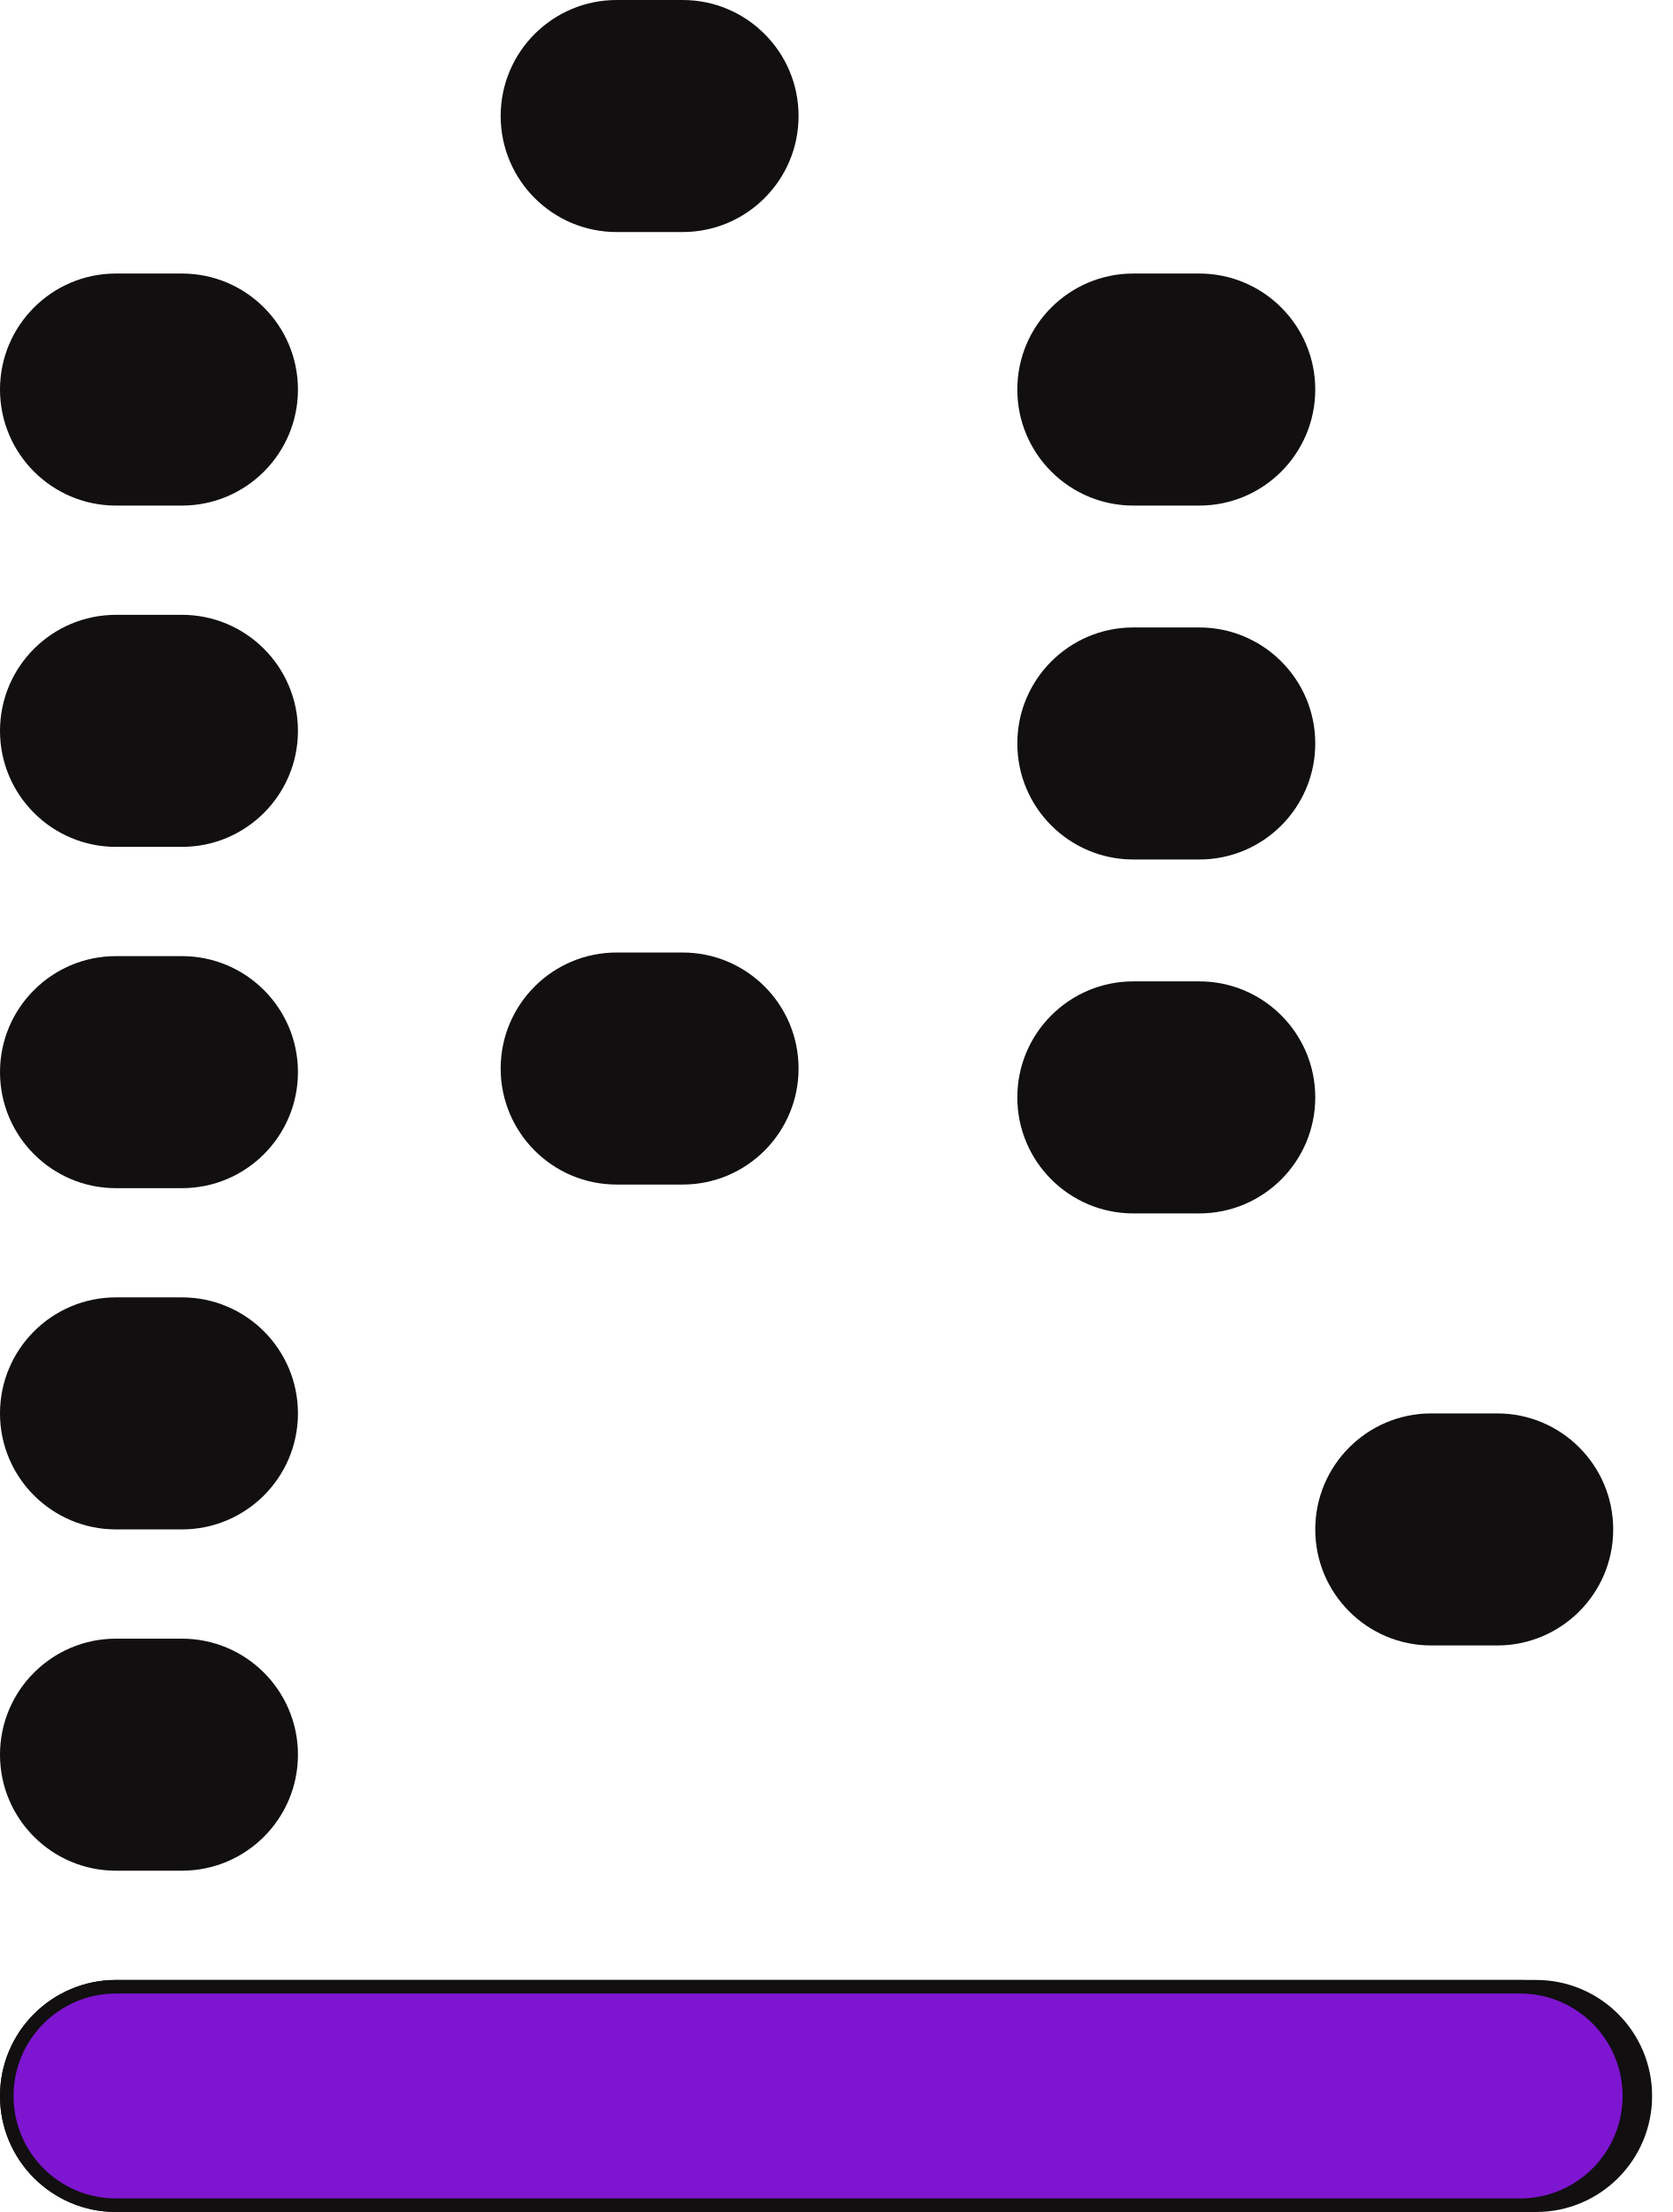
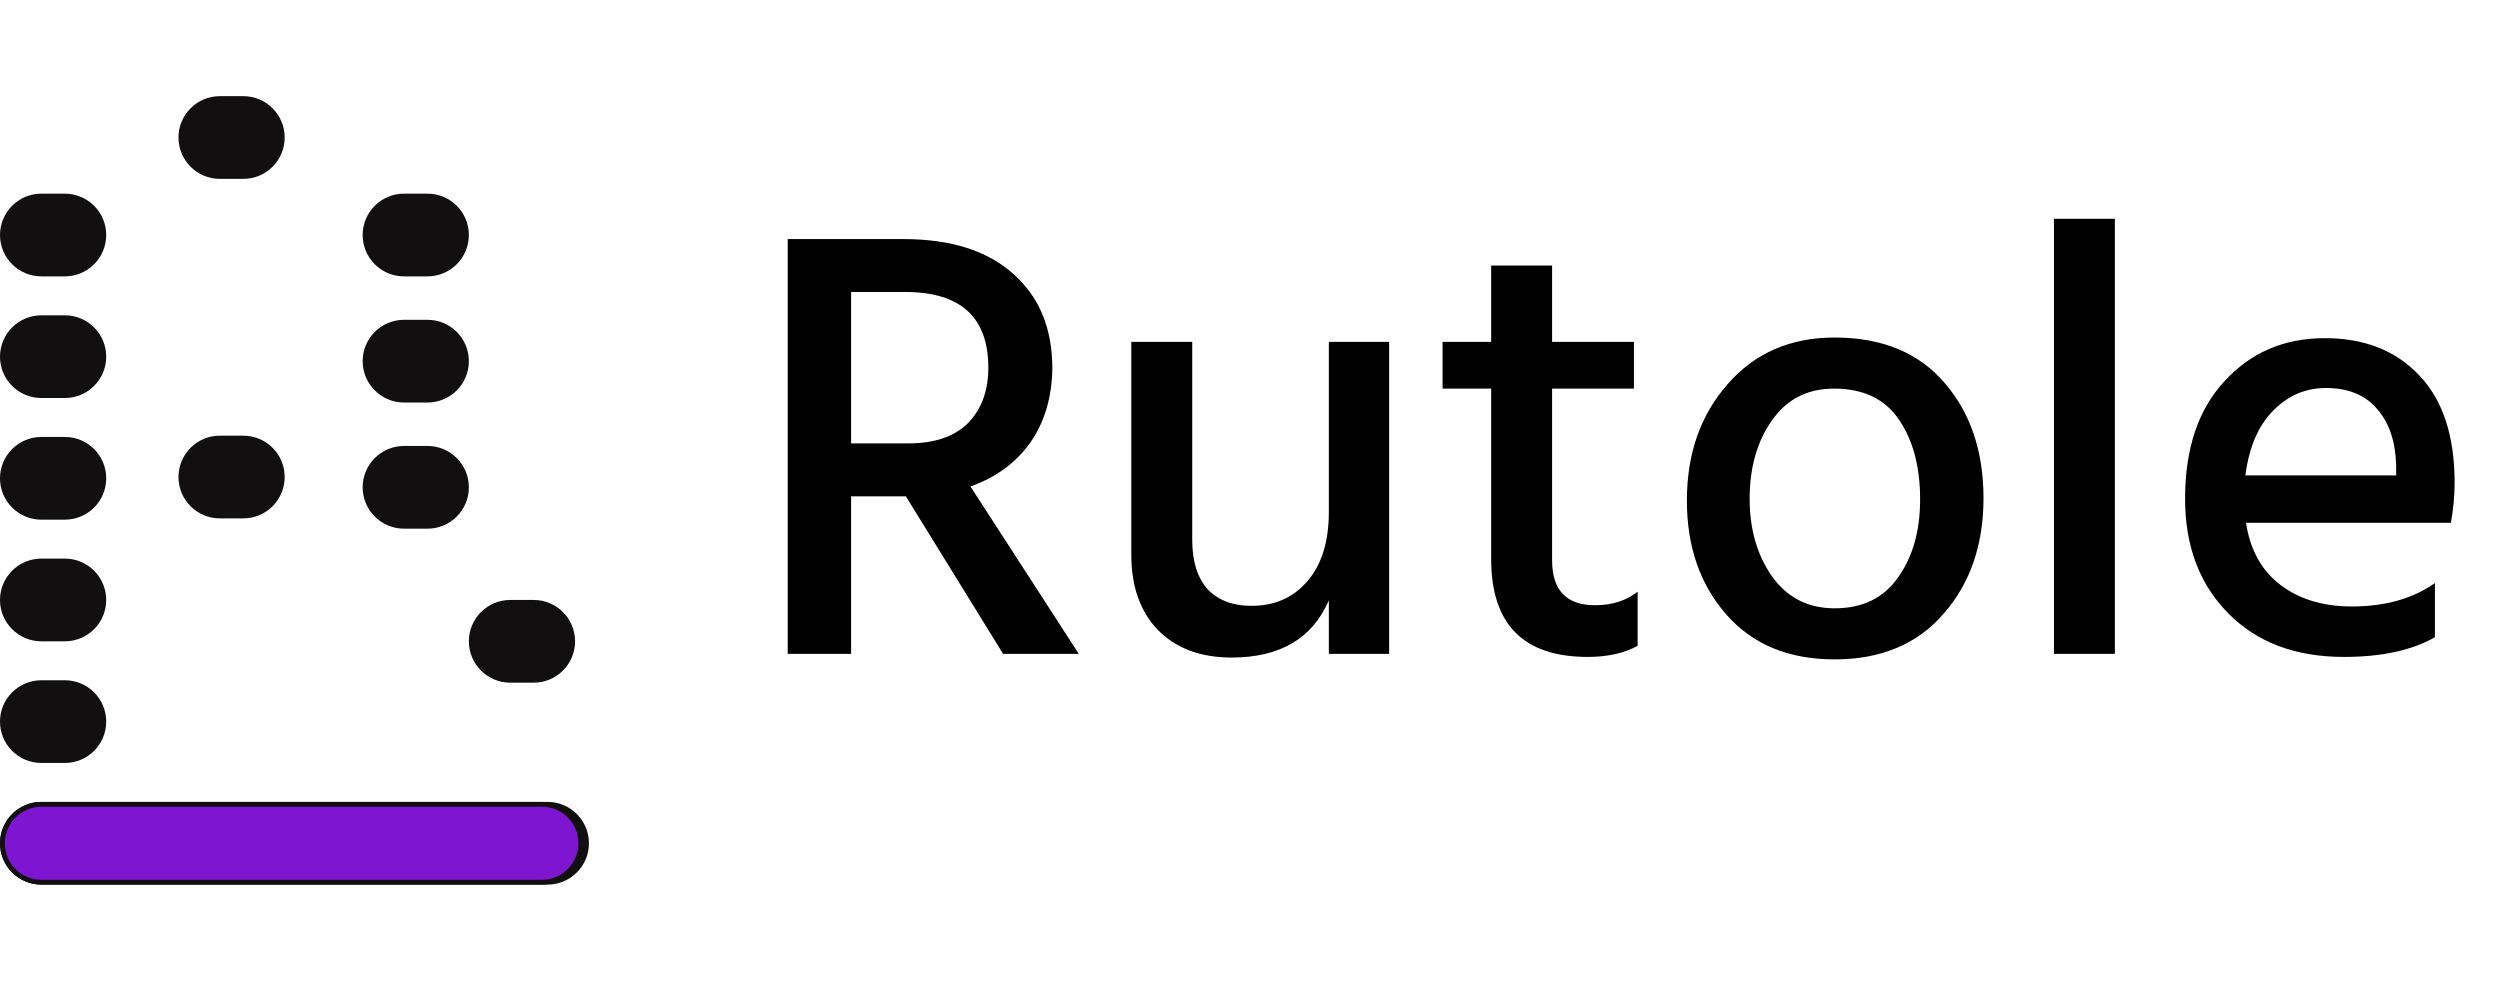
- <svg xmlns="http://www.w3.org/2000/svg" width="31" height="41" viewBox="0 0 31 41" fill="none">
-   <path d="M0 38.85C0 37.662 0.963 36.699 2.15 36.699H28.474C29.662 36.699 30.625 37.662 30.625 38.85C30.625 40.037 29.662 41 28.474 41H2.15C0.963 41 0 40.037 0 38.85Z" fill="#110F0F" />
-   <path d="M0.126 38.85C0.126 37.731 1.032 36.825 2.15 36.825H28.178C29.297 36.825 30.203 37.731 30.203 38.85C30.203 39.968 29.297 40.874 28.178 40.874H2.15C1.032 40.874 0.126 39.968 0.126 38.85Z" fill="#7E15D0" stroke="#110F0F" stroke-width="0.251" />
-   <path d="M0 26.198C0 25.01 0.963 24.047 2.15 24.047H3.372C4.56 24.047 5.523 25.01 5.523 26.198C5.523 27.385 4.56 28.348 3.372 28.348H2.15C0.963 28.348 0 27.385 0 26.198Z" fill="#110F0F" />
-   <path d="M0 32.524C0 31.336 0.963 30.373 2.15 30.373H3.372C4.56 30.373 5.523 31.336 5.523 32.524C5.523 33.711 4.56 34.674 3.372 34.674H2.15C0.963 34.674 0 33.711 0 32.524Z" fill="#110F0F" />
-   <path d="M0 19.872C0 18.685 0.963 17.722 2.15 17.722H3.372C4.56 17.722 5.523 18.685 5.523 19.872C5.523 21.06 4.56 22.023 3.372 22.023H2.15C0.963 22.023 0 21.06 0 19.872Z" fill="#110F0F" />
-   <path d="M0 13.547C0 12.359 0.963 11.396 2.15 11.396H3.372C4.56 11.396 5.523 12.359 5.523 13.547C5.523 14.734 4.56 15.697 3.372 15.697H2.15C0.963 15.697 0 14.734 0 13.547Z" fill="#110F0F" />
-   <path d="M0 7.22C0 6.033 0.963 5.07 2.15 5.07H3.372C4.56 5.07 5.523 6.033 5.523 7.22C5.523 8.408 4.56 9.371 3.372 9.371H2.15C0.963 9.371 0 8.408 0 7.22Z" fill="#110F0F" />
-   <path d="M9.281 2.15C9.281 0.963 10.244 0 11.431 0H12.653C13.841 0 14.803 0.963 14.803 2.15C14.803 3.338 13.841 4.301 12.653 4.301H11.431C10.244 4.301 9.281 3.338 9.281 2.15Z" fill="#110F0F" />
-   <path d="M18.858 7.22C18.858 6.033 19.821 5.07 21.009 5.07H22.23C23.418 5.07 24.381 6.033 24.381 7.22C24.381 8.408 23.418 9.371 22.231 9.371H21.009C19.821 9.371 18.858 8.408 18.858 7.22Z" fill="#110F0F" />
-   <path d="M18.858 13.78C18.858 12.593 19.821 11.63 21.009 11.63H22.23C23.418 11.63 24.381 12.593 24.381 13.78C24.381 14.968 23.418 15.931 22.231 15.931H21.009C19.821 15.931 18.858 14.968 18.858 13.78Z" fill="#110F0F" />
-   <path d="M9.281 19.805C9.281 18.618 10.244 17.655 11.431 17.655H12.653C13.841 17.655 14.803 18.618 14.803 19.805C14.803 20.993 13.841 21.956 12.653 21.956H11.431C10.244 21.956 9.281 20.993 9.281 19.805Z" fill="#110F0F" />
-   <path d="M18.858 20.341C18.858 19.153 19.821 18.19 21.009 18.19H22.23C23.418 18.19 24.381 19.153 24.381 20.341C24.381 21.528 23.418 22.491 22.231 22.491H21.009C19.821 22.491 18.858 21.528 18.858 20.341Z" fill="#110F0F" />
-   <path d="M24.381 28.349C24.381 27.161 25.344 26.198 26.531 26.198H27.753C28.941 26.198 29.904 27.161 29.904 28.349C29.904 29.536 28.941 30.499 27.753 30.499H26.531C25.344 30.499 24.381 29.536 24.381 28.349Z" fill="#110F0F" />
+ <svg xmlns="http://www.w3.org/2000/svg" width="130" height="51" viewBox="0 0 130 51" fill="none">
+   <path d="M0 43.85C0 42.662 0.963 41.699 2.15 41.699H28.474C29.662 41.699 30.625 42.662 30.625 43.85C30.625 45.037 29.662 46 28.474 46H2.15C0.963 46 0 45.037 0 43.85Z" fill="#110F0F" />
+   <path d="M0.126 43.85C0.126 42.731 1.032 41.825 2.15 41.825H28.178C29.297 41.825 30.203 42.731 30.203 43.85C30.203 44.968 29.297 45.874 28.178 45.874H2.15C1.032 45.874 0.126 44.968 0.126 43.85Z" fill="#7E15D0" stroke="#110F0F" stroke-width="0.251" />
+   <path d="M0 31.198C0 30.01 0.963 29.047 2.15 29.047H3.372C4.56 29.047 5.523 30.01 5.523 31.198C5.523 32.385 4.56 33.348 3.372 33.348H2.15C0.963 33.348 0 32.385 0 31.198Z" fill="#110F0F" />
+   <path d="M0 37.524C0 36.336 0.963 35.373 2.15 35.373H3.372C4.56 35.373 5.523 36.336 5.523 37.524C5.523 38.711 4.56 39.674 3.372 39.674H2.15C0.963 39.674 0 38.711 0 37.524Z" fill="#110F0F" />
+   <path d="M0 24.872C0 23.685 0.963 22.722 2.15 22.722H3.372C4.56 22.722 5.523 23.685 5.523 24.872C5.523 26.06 4.56 27.023 3.372 27.023H2.15C0.963 27.023 0 26.06 0 24.872Z" fill="#110F0F" />
+   <path d="M0 18.547C0 17.359 0.963 16.396 2.15 16.396H3.372C4.56 16.396 5.523 17.359 5.523 18.547C5.523 19.734 4.56 20.697 3.372 20.697H2.15C0.963 20.697 0 19.734 0 18.547Z" fill="#110F0F" />
+   <path d="M0 12.22C0 11.033 0.963 10.07 2.15 10.07H3.372C4.56 10.07 5.523 11.033 5.523 12.22C5.523 13.408 4.56 14.371 3.372 14.371H2.15C0.963 14.371 0 13.408 0 12.22Z" fill="#110F0F" />
+   <path d="M9.281 7.15C9.281 5.963 10.244 5 11.431 5H12.653C13.841 5 14.803 5.963 14.803 7.15C14.803 8.338 13.841 9.301 12.653 9.301H11.431C10.244 9.301 9.281 8.338 9.281 7.15Z" fill="#110F0F" />
+   <path d="M18.858 12.22C18.858 11.033 19.821 10.07 21.009 10.07H22.23C23.418 10.07 24.381 11.033 24.381 12.22C24.381 13.408 23.418 14.371 22.231 14.371H21.009C19.821 14.371 18.858 13.408 18.858 12.22Z" fill="#110F0F" />
+   <path d="M18.858 18.78C18.858 17.593 19.821 16.63 21.009 16.63H22.23C23.418 16.63 24.381 17.593 24.381 18.78C24.381 19.968 23.418 20.931 22.231 20.931H21.009C19.821 20.931 18.858 19.968 18.858 18.78Z" fill="#110F0F" />
+   <path d="M9.281 24.805C9.281 23.618 10.244 22.655 11.431 22.655H12.653C13.841 22.655 14.803 23.618 14.803 24.805C14.803 25.993 13.841 26.956 12.653 26.956H11.431C10.244 26.956 9.281 25.993 9.281 24.805Z" fill="#110F0F" />
+   <path d="M18.858 25.341C18.858 24.153 19.821 23.19 21.009 23.19H22.23C23.418 23.19 24.381 24.153 24.381 25.341C24.381 26.528 23.418 27.491 22.231 27.491H21.009C19.821 27.491 18.858 26.528 18.858 25.341Z" fill="#110F0F" />
+   <path d="M24.381 33.349C24.381 32.161 25.344 31.198 26.531 31.198H27.753C28.941 31.198 29.904 32.161 29.904 33.349C29.904 34.536 28.941 35.499 27.753 35.499H26.531C25.344 35.499 24.381 34.536 24.381 33.349Z" fill="#110F0F" />
+   <path d="M44.257 15.184V23.056H47.233C48.598 23.056 49.633 22.704 50.337 22C51.041 21.275 51.393 20.315 51.393 19.12C51.393 16.496 49.953 15.184 47.073 15.184H44.257ZM52.161 34L47.105 25.808H44.257V34H40.961V12.432H46.977C49.452 12.432 51.361 13.04 52.705 14.256C54.049 15.451 54.721 17.083 54.721 19.152C54.7 20.667 54.316 21.957 53.569 23.024C52.822 24.069 51.788 24.827 50.465 25.296L56.097 34H52.161ZM69.1 17.776H72.236V34H69.1V31.216C68.247 33.2 66.562 34.192 64.044 34.192C62.444 34.192 61.175 33.723 60.236 32.784C59.298 31.824 58.828 30.512 58.828 28.848V17.776H61.996V28.08C61.996 29.189 62.263 30.043 62.796 30.64C63.351 31.216 64.108 31.504 65.068 31.504C66.284 31.504 67.255 31.077 67.98 30.224C68.727 29.371 69.1 28.165 69.1 26.608V17.776ZM80.709 20.208V29.136C80.709 30.693 81.456 31.472 82.949 31.472C83.824 31.472 84.56 31.237 85.157 30.768V33.584C84.453 33.968 83.589 34.16 82.565 34.16C79.216 34.16 77.541 32.464 77.541 29.072V20.208H75.013V17.776H77.541V13.808H80.709V17.776H84.965V20.208H80.709ZM95.398 34.288C93.009 34.288 91.131 33.509 89.766 31.952C88.401 30.395 87.718 28.421 87.718 26.032C87.718 23.6 88.422 21.584 89.83 19.984C91.238 18.363 93.094 17.552 95.398 17.552C97.873 17.552 99.782 18.341 101.126 19.92C102.47 21.477 103.142 23.472 103.142 25.904C103.142 28.336 102.449 30.341 101.062 31.92C99.697 33.499 97.809 34.288 95.398 34.288ZM95.366 20.208C93.979 20.208 92.902 20.763 92.134 21.872C91.366 22.96 90.982 24.315 90.982 25.936C90.982 27.536 91.377 28.891 92.166 30C92.955 31.088 94.033 31.632 95.398 31.632C96.849 31.632 97.947 31.099 98.694 30.032C99.462 28.965 99.846 27.611 99.846 25.968C99.846 24.283 99.483 22.907 98.758 21.84C98.033 20.752 96.902 20.208 95.366 20.208ZM106.805 34V11.376H109.973V34H106.805ZM124.6 24.72V24.144C124.558 22.928 124.227 21.968 123.608 21.264C122.99 20.539 122.104 20.176 120.952 20.176C119.886 20.176 118.968 20.571 118.2 21.36C117.432 22.128 116.952 23.248 116.76 24.72H124.6ZM126.616 30.32V33.136C125.422 33.819 123.843 34.16 121.88 34.16C119.363 34.16 117.358 33.403 115.864 31.888C114.371 30.373 113.624 28.389 113.624 25.936C113.624 23.333 114.307 21.296 115.672 19.824C117.038 18.331 118.776 17.584 120.888 17.584C122.958 17.584 124.6 18.235 125.816 19.536C127.032 20.816 127.64 22.672 127.64 25.104C127.64 25.765 127.576 26.459 127.448 27.184H116.792C117.006 28.592 117.603 29.669 118.584 30.416C119.566 31.163 120.803 31.536 122.296 31.536C124.024 31.536 125.464 31.131 126.616 30.32Z" fill="black" />
</svg>
